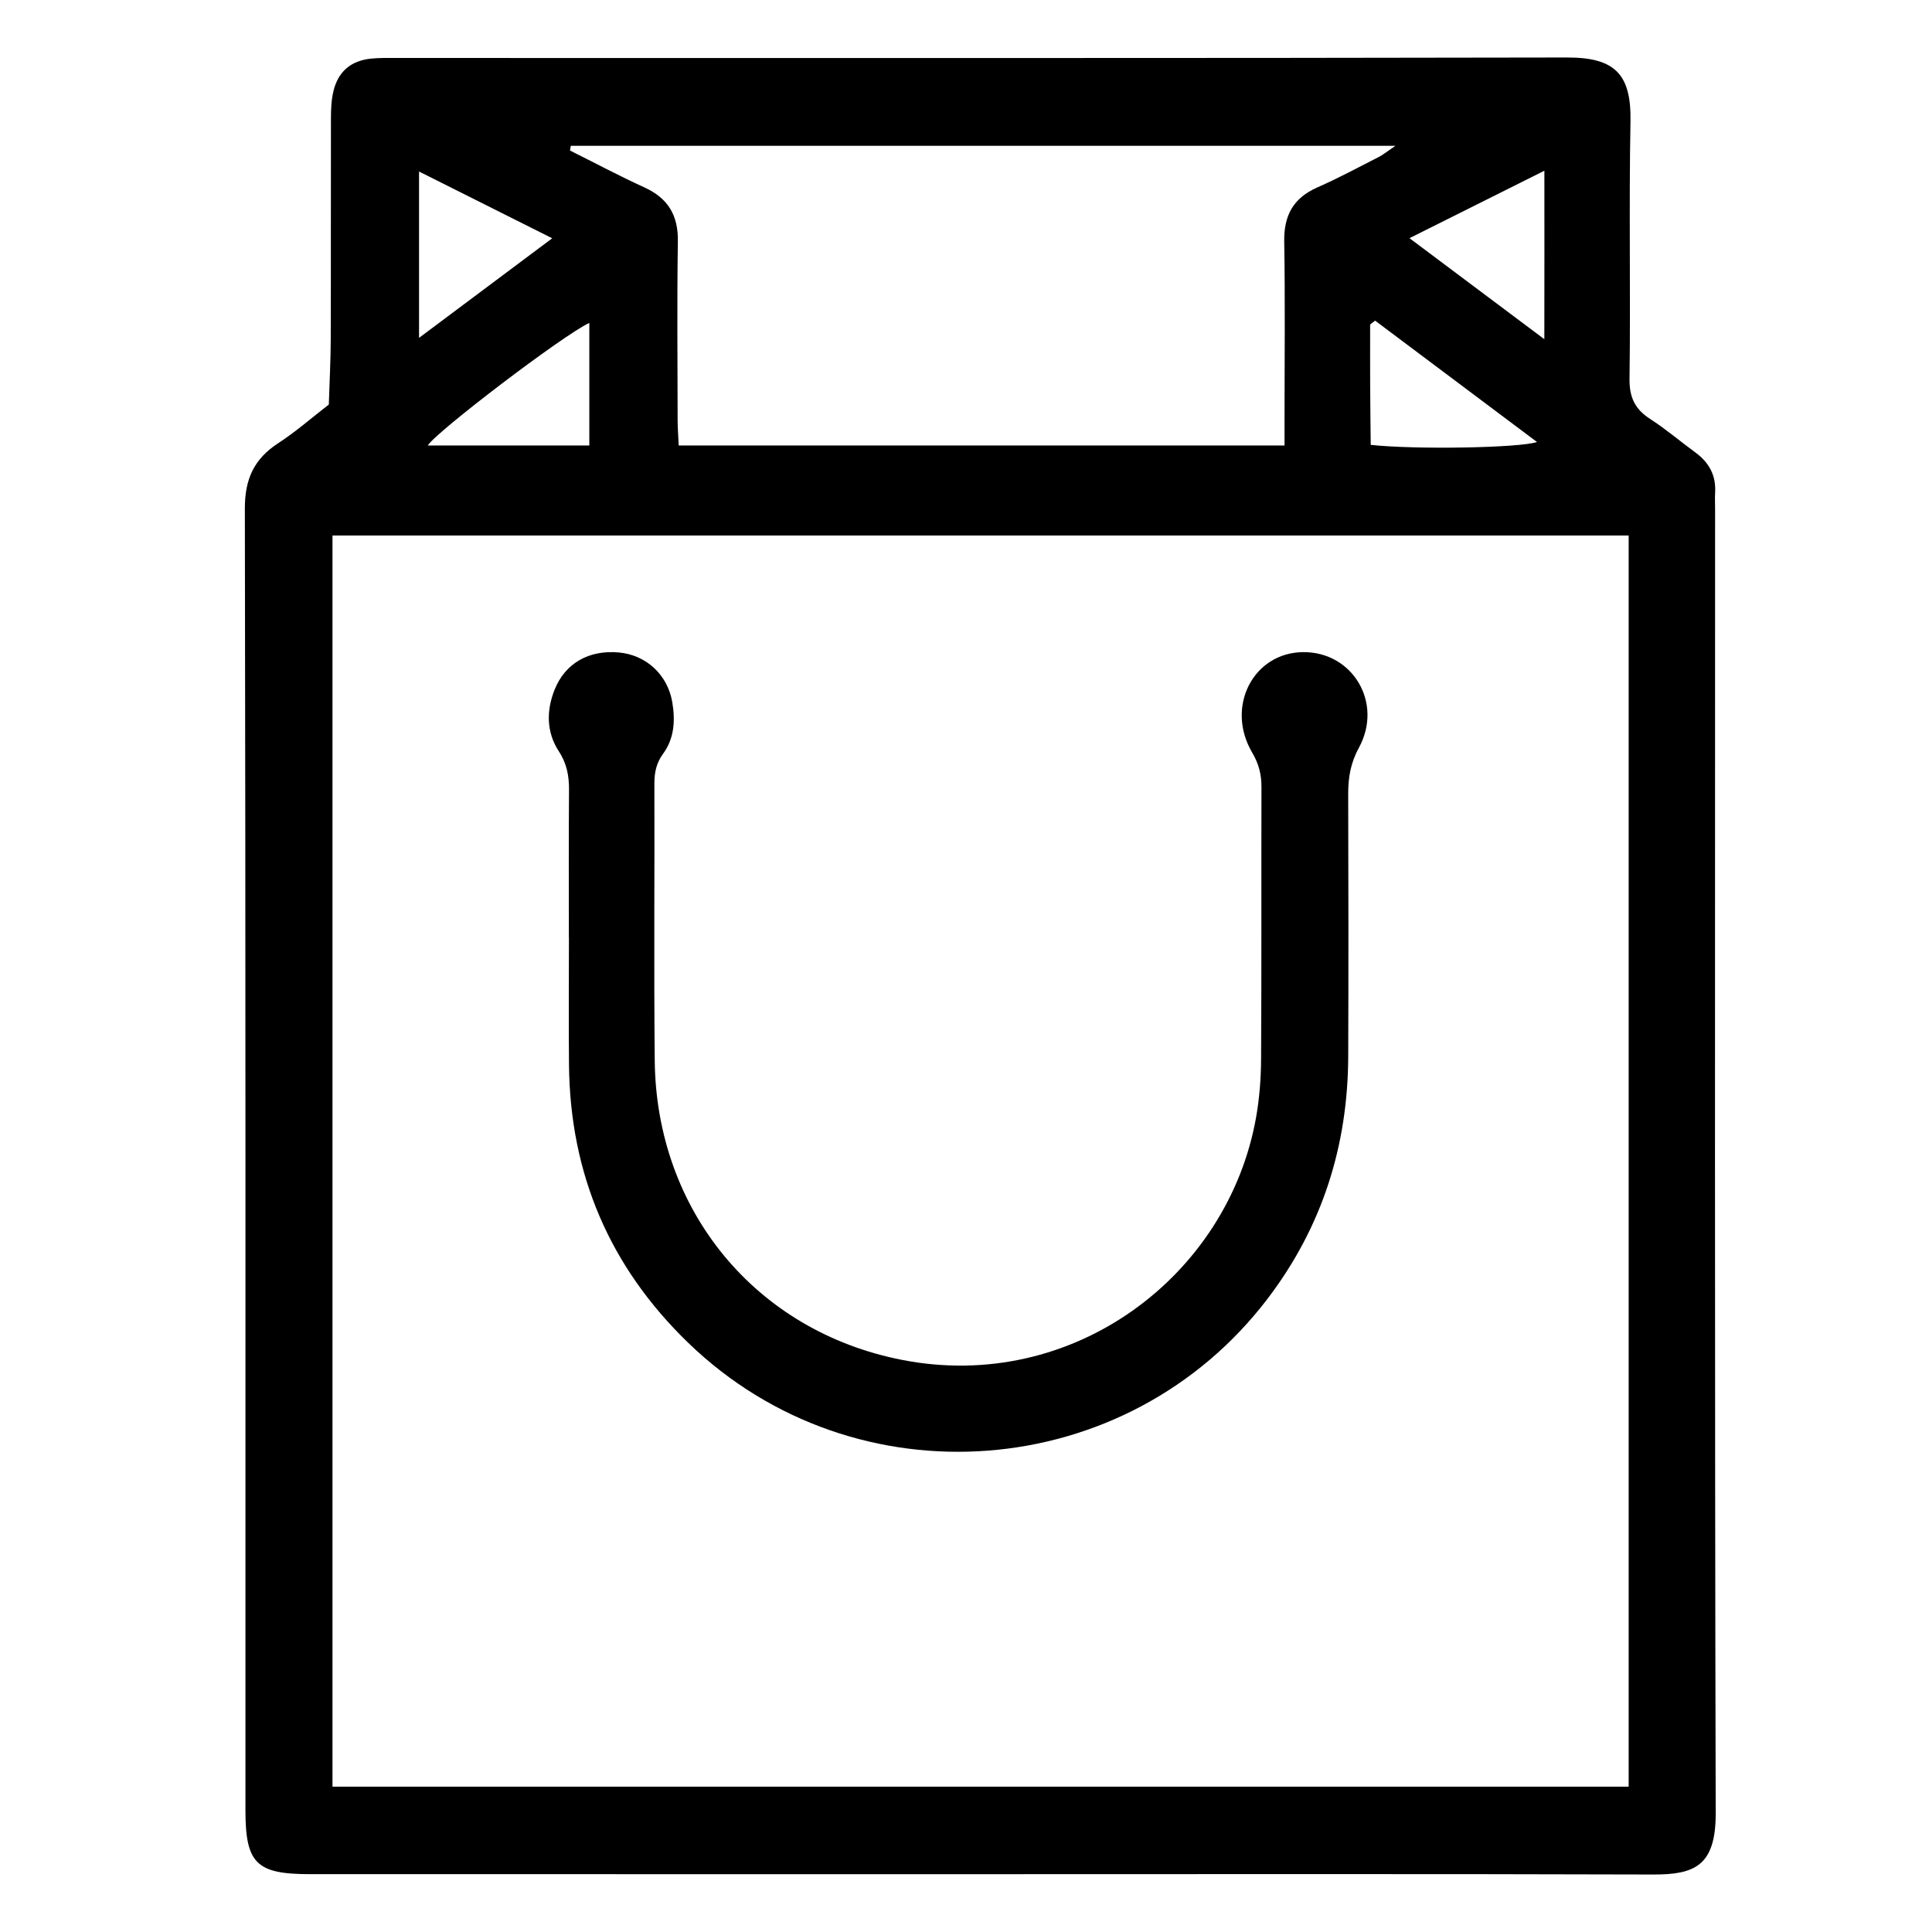
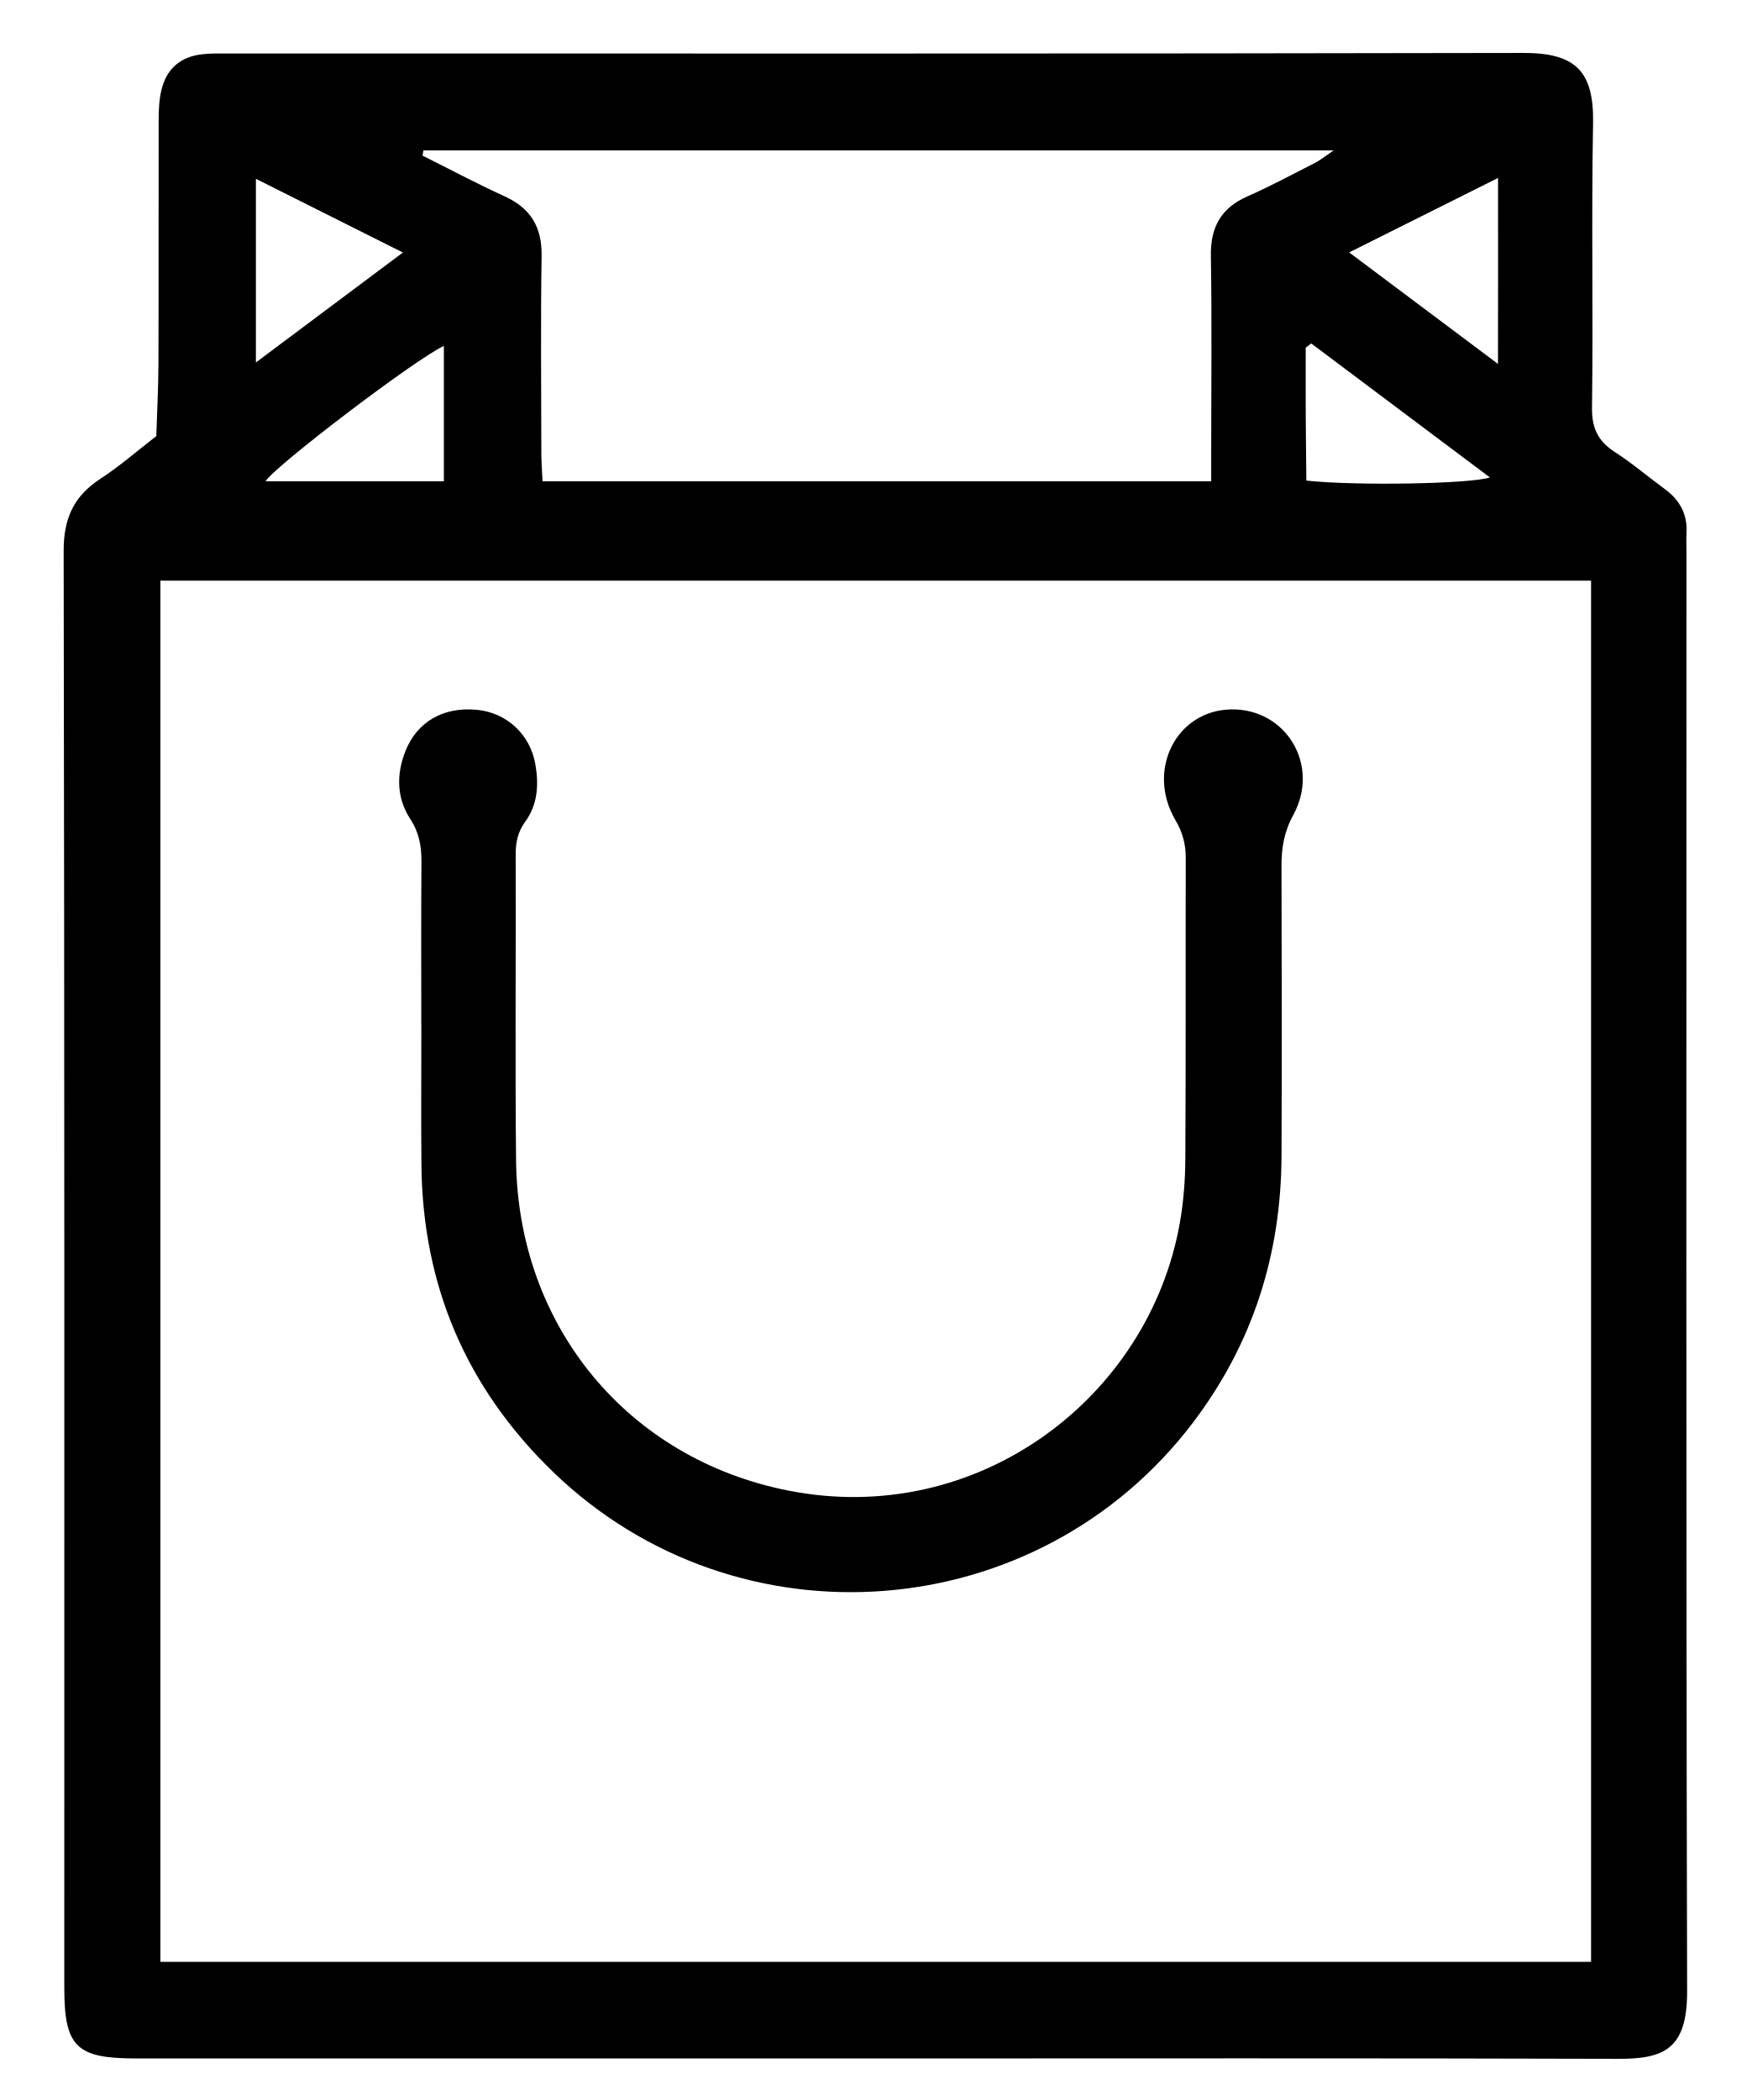
- <svg xmlns="http://www.w3.org/2000/svg" version="1.1" id="Layer_1" x="0px" y="0px" width="590px" height="591px" viewBox="0 0 590 591" enable-background="new 0 0 590 591" xml:space="preserve">
+ <svg xmlns="http://www.w3.org/2000/svg" version="1.1" id="Layer_1" x="0px" y="0px" width="420px" height="505px" viewBox="49.5 10 420 505" enable-background="new 49.5 10 420 505" xml:space="preserve">
  <g id="Layer_3">
-     <path d="M299.475,573.313c-68.218,0-136.436,0.004-204.654-0.007c-16.455-0.001-19.745-3.281-19.745-19.639   c0-132.688,0.08-265.375-0.178-398.062c-0.018-9.048,2.792-15.208,10.211-20.037c5.423-3.529,10.333-7.848,15.471-11.814   c0.207-6.718,0.568-13.437,0.591-20.157c0.076-22.489,0.005-44.979,0.06-67.468c0.007-2.726,0.118-5.526,0.74-8.16   c1.435-6.078,5.345-9.392,11.522-10.037c2.476-0.258,4.991-0.196,7.488-0.197c119.443-0.008,238.886,0.102,358.33-0.148   c14.508-0.03,19.709,4.94,19.432,19.558c-0.494,26.228,0.061,52.476-0.293,78.708c-0.078,5.734,1.68,9.326,6.346,12.333   c4.816,3.105,9.205,6.871,13.846,10.264c4.146,3.038,6.287,6.976,5.994,12.184c-0.102,1.743-0.012,3.498-0.012,5.247   c0,132.938-0.141,265.875,0.186,398.813c0.039,16.229-6.631,18.759-19.182,18.719C436.91,573.2,368.191,573.313,299.475,573.313z    M498.188,163.816c-132.66,0-264.473,0-396.485,0c0,127.799,0,255.076,0,382.731c132.374,0,264.19,0,396.485,0   C498.188,418.825,498.188,291.527,498.188,163.816z M174.601,44.598c-0.082,0.481-0.164,0.963-0.246,1.444   c7.564,3.777,15.034,7.762,22.722,11.269c7.244,3.305,10.396,8.512,10.273,16.519c-0.278,18.237-0.099,36.481-0.072,54.722   c0.004,2.438,0.204,4.874,0.331,7.723c61.774,0,123.092,0,185.309,0c0-3.032,0-5.714,0-8.398   c0.002-17.991,0.211-35.986-0.092-53.972c-0.135-7.98,2.758-13.321,10.127-16.571c6.393-2.818,12.563-6.138,18.789-9.311   c1.359-0.691,2.561-1.697,5.111-3.426C341.664,44.598,258.132,44.598,174.601,44.598z M472.391,103.757   c0.041-17.815,0.023-33.93,0.016-51.529c-14.258,7.129-27.211,13.606-41.262,20.631C445.002,83.24,457.869,92.88,472.391,103.757z    M128.18,52.47c0,17.319,0,33.331,0,50.882c13.994-10.464,26.986-20.178,40.737-30.461C154.987,65.908,142.158,59.477,128.18,52.47   z M420.633,98.085c-0.512,0.392-1.021,0.783-1.525,1.174c0,6.221-0.025,12.44,0.006,18.661c0.029,6.108,0.113,12.217,0.172,18.17   c13.563,1.477,45.533,0.941,50.859-0.882C453.479,122.713,437.057,110.399,420.633,98.085z M180.266,98.774   c-8.043,3.743-46.866,33.316-49.422,37.509c16.35,0,32.708,0,49.422,0C180.266,123.555,180.266,111.264,180.266,98.774z" />
-     <path d="M174.008,286.764c0-14.996-0.073-29.992,0.046-44.987c0.035-4.34-0.626-8.142-3.121-11.961   c-3.768-5.771-3.856-12.307-1.345-18.701c3.228-8.219,10.546-12.386,19.782-11.517c8.287,0.779,14.838,6.785,16.271,15.199   c0.947,5.557,0.642,11.07-2.826,15.805c-2.044,2.79-2.655,5.704-2.646,9.077c0.082,28.241-0.18,56.486,0.105,84.725   c0.461,45.82,30.799,82.794,75.588,91.578c52.39,10.271,99.767-25.738,108.354-74.164c1.04-5.869,1.502-11.911,1.533-17.879   c0.16-27.74,0.043-55.483,0.113-83.229c0.01-3.836-0.824-7.069-2.848-10.518c-8.217-13.988,0.346-30.542,15.557-30.704   c15.152-0.162,24.605,15.498,17.094,29.257c-2.566,4.708-3.283,9.153-3.271,14.186c0.07,26.743,0.11,53.485,0.008,80.228   c-0.104,27.33-7.947,52.124-24.584,74.014c-43.045,56.641-126.167,63.031-177.295,13.601   c-24.039-23.243-36.149-51.626-36.475-85.021c-0.127-12.995-0.021-25.991-0.021-38.987   C174.021,286.764,174.014,286.764,174.008,286.764z" />
+     <path d="M259.705,505.012c-59.202,0-118.405,0.004-177.607-0.006c-14.281-0.001-17.136-2.848-17.136-17.044   c0-115.151,0.069-230.303-0.154-345.455c-0.016-7.852,2.423-13.198,8.861-17.389c4.707-3.063,8.967-6.811,13.426-10.253   c0.18-5.83,0.493-11.661,0.513-17.493c0.066-19.517,0.004-39.035,0.052-58.551c0.006-2.366,0.103-4.796,0.643-7.082   c1.245-5.275,4.638-8.151,9.999-8.71c2.149-0.224,4.332-0.17,6.499-0.171c103.658-0.007,207.315,0.088,310.974-0.129   c12.591-0.026,17.104,4.287,16.864,16.974c-0.429,22.762,0.053,45.541-0.255,68.306c-0.067,4.977,1.458,8.094,5.508,10.703   c4.179,2.695,7.988,5.963,12.016,8.908c3.599,2.636,5.456,6.054,5.202,10.574c-0.089,1.513-0.011,3.036-0.011,4.554   c0,115.369-0.122,230.737,0.161,346.106c0.034,14.084-5.754,16.279-16.646,16.245C378.977,504.914,319.34,505.012,259.705,505.012z    M432.156,149.633c-115.128,0-229.521,0-344.086,0c0,110.909,0,221.366,0,332.15c114.88,0,229.275,0,344.086,0   C432.156,370.94,432.156,260.466,432.156,149.633z M151.334,46.171c-0.071,0.417-0.143,0.836-0.213,1.253   c6.564,3.278,13.047,6.736,19.719,9.78c6.287,2.868,9.022,7.387,8.916,14.335c-0.241,15.827-0.086,31.66-0.063,47.49   c0.003,2.116,0.177,4.23,0.287,6.702c53.61,0,106.824,0,160.819,0c0-2.631,0-4.958,0-7.288c0.002-15.613,0.184-31.23-0.08-46.839   c-0.117-6.925,2.394-11.561,8.789-14.381c5.548-2.445,10.902-5.327,16.306-8.08c1.18-0.6,2.223-1.473,4.436-2.974   C296.318,46.171,223.826,46.171,151.334,46.171z M409.769,97.512c0.036-15.461,0.021-29.446,0.015-44.719   c-12.374,6.187-23.615,11.808-35.81,17.905C386,79.706,397.166,88.072,409.769,97.512z M111.048,53.002c0,15.03,0,28.926,0,44.158   c12.145-9.081,23.419-17.511,35.353-26.436C134.313,64.665,123.179,59.083,111.048,53.002z M364.852,92.589   c-0.444,0.34-0.887,0.679-1.324,1.019c0,5.399-0.021,10.796,0.006,16.195c0.024,5.301,0.098,10.603,0.149,15.769   c11.771,1.282,39.515,0.817,44.137-0.765C393.356,113.962,379.104,103.276,364.852,92.589z M156.25,93.187   c-6.98,3.249-40.672,28.913-42.89,32.552c14.189,0,28.385,0,42.89,0C156.25,114.693,156.25,104.026,156.25,93.187z" />
+     <path d="M150.82,256.333c0-13.014-0.063-26.028,0.04-39.042c0.03-3.767-0.543-7.066-2.709-10.38   c-3.27-5.008-3.346-10.68-1.167-16.229c2.801-7.133,9.152-10.749,17.167-9.995c7.192,0.676,12.877,5.888,14.121,13.19   c0.822,4.822,0.557,9.607-2.452,13.716c-1.774,2.421-2.304,4.95-2.296,7.877c0.071,24.509-0.156,49.021,0.091,73.528   c0.4,39.765,26.729,71.852,65.599,79.476c45.466,8.913,86.582-22.337,94.034-64.362c0.902-5.094,1.304-10.337,1.33-15.517   c0.139-24.074,0.037-48.15,0.099-72.229c0.008-3.329-0.716-6.135-2.472-9.128c-7.132-12.14,0.3-26.506,13.501-26.646   c13.149-0.141,21.353,13.45,14.835,25.391c-2.228,4.086-2.85,7.943-2.839,12.311c0.061,23.209,0.096,46.417,0.007,69.625   c-0.091,23.718-6.896,45.235-21.335,64.232c-37.356,49.155-109.493,54.701-153.864,11.803   c-20.862-20.171-31.372-44.803-31.654-73.784c-0.11-11.277-0.018-22.556-0.018-33.834   C150.831,256.333,150.825,256.333,150.82,256.333z" />
  </g>
</svg>
